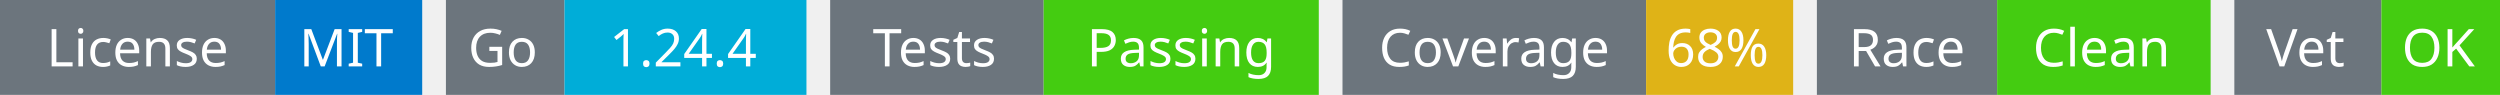
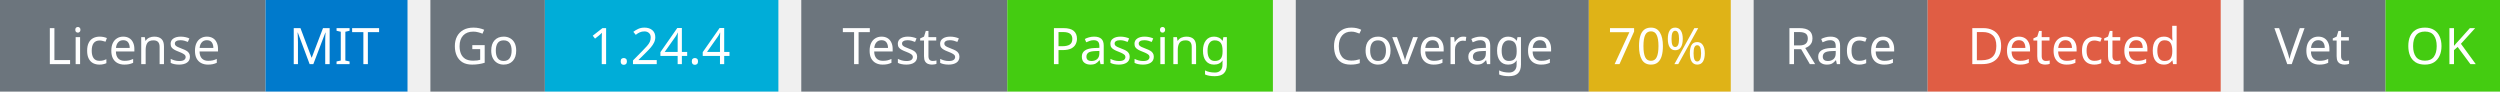
- <svg xmlns="http://www.w3.org/2000/svg" width="527" height="20" viewBox="0 0 527 20">
+ <svg xmlns="http://www.w3.org/2000/svg" width="546" height="20" viewBox="0 0 546 20">
  <g transform="translate(0, 0)">
    <rect x="0" y="0" width="58" height="20" fill="#6c757d" />
    <rect x="58" y="0" width="31" height="20" fill="#007acc" />
    <text x="29" y="14" text-anchor="middle" font-family="sans-serif" font-size="11" fill="white">License</text>
    <text x="73" y="14" text-anchor="middle" font-family="sans-serif" font-size="11" fill="white">MIT</text>
  </g>
  <g transform="translate(94, 0)">
    <rect x="0" y="0" width="25" height="20" fill="#6c757d" />
    <rect x="25" y="0" width="51" height="20" fill="#00ADD8" />
    <text x="12" y="14" text-anchor="middle" font-family="sans-serif" font-size="11" fill="white">Go</text>
    <text x="50" y="14" text-anchor="middle" font-family="sans-serif" font-size="11" fill="white">1.24.4</text>
  </g>
  <g transform="translate(175, 0)">
    <rect x="0" y="0" width="45" height="20" fill="#6c757d" />
    <rect x="45" y="0" width="58" height="20" fill="#4c1" />
    <text x="22" y="14" text-anchor="middle" font-family="sans-serif" font-size="11" fill="white">Tests</text>
    <text x="74" y="14" text-anchor="middle" font-family="sans-serif" font-size="11" fill="white">Passing</text>
  </g>
  <g transform="translate(283, 0)">
    <rect x="0" y="0" width="64" height="20" fill="#6c757d" />
    <rect x="64" y="0" width="31" height="20" fill="#dfb317" />
    <text x="32" y="14" text-anchor="middle" font-family="sans-serif" font-size="11" fill="white">Coverage</text>
-     <text x="79" y="14" text-anchor="middle" font-family="sans-serif" font-size="11" fill="white">68%</text>
+     <text x="79" y="14" text-anchor="middle" font-family="sans-serif" font-size="11" fill="white">70%</text>
  </g>
  <g transform="translate(383, 0)">
    <rect x="0" y="0" width="38" height="20" fill="#6c757d" />
-     <rect x="38" y="0" width="45" height="20" fill="#4c1" />
+     <rect x="38" y="0" width="64" height="20" fill="#e05d44" />
    <text x="19" y="14" text-anchor="middle" font-family="sans-serif" font-size="11" fill="white">Race</text>
-     <text x="60" y="14" text-anchor="middle" font-family="sans-serif" font-size="11" fill="white">Clean</text>
+     <text x="70" y="14" text-anchor="middle" font-family="sans-serif" font-size="11" fill="white">Detected</text>
  </g>
-   <g transform="translate(471, 0)">
+   <g transform="translate(490, 0)">
    <rect x="0" y="0" width="31" height="20" fill="#6c757d" />
    <rect x="31" y="0" width="25" height="20" fill="#4c1" />
    <text x="15" y="14" text-anchor="middle" font-family="sans-serif" font-size="11" fill="white">Vet</text>
    <text x="43" y="14" text-anchor="middle" font-family="sans-serif" font-size="11" fill="white">OK</text>
  </g>
</svg>
